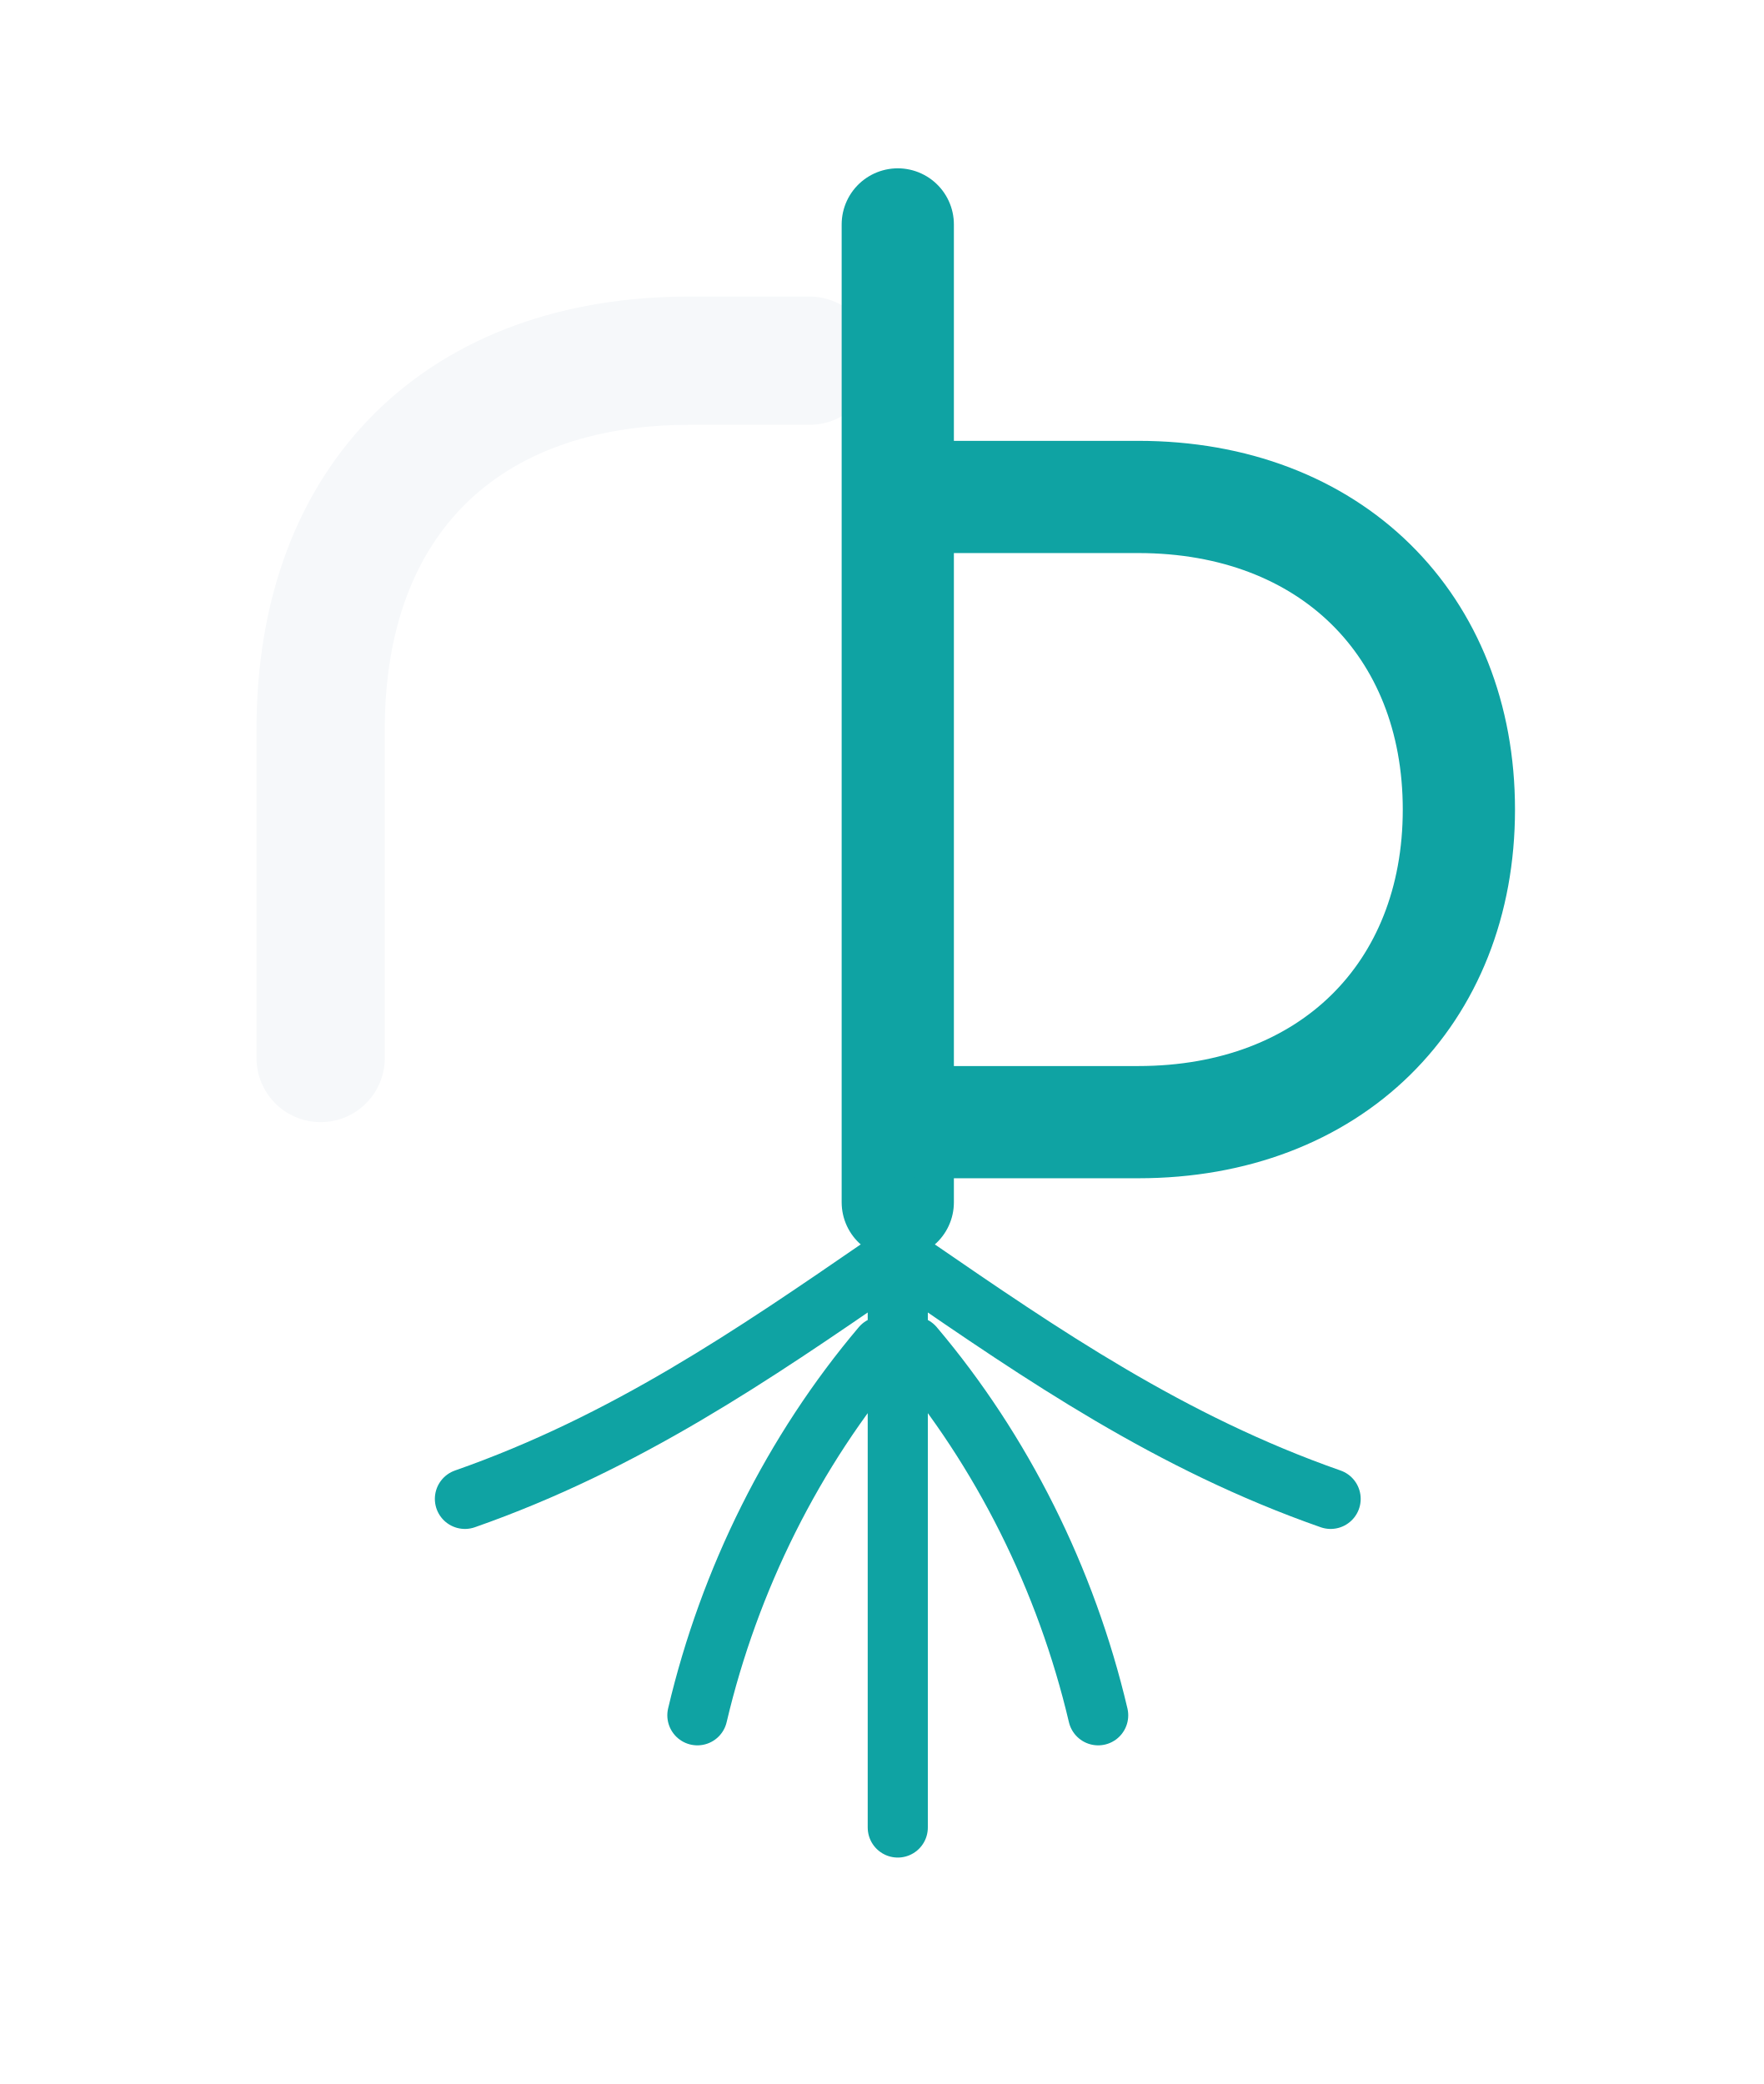
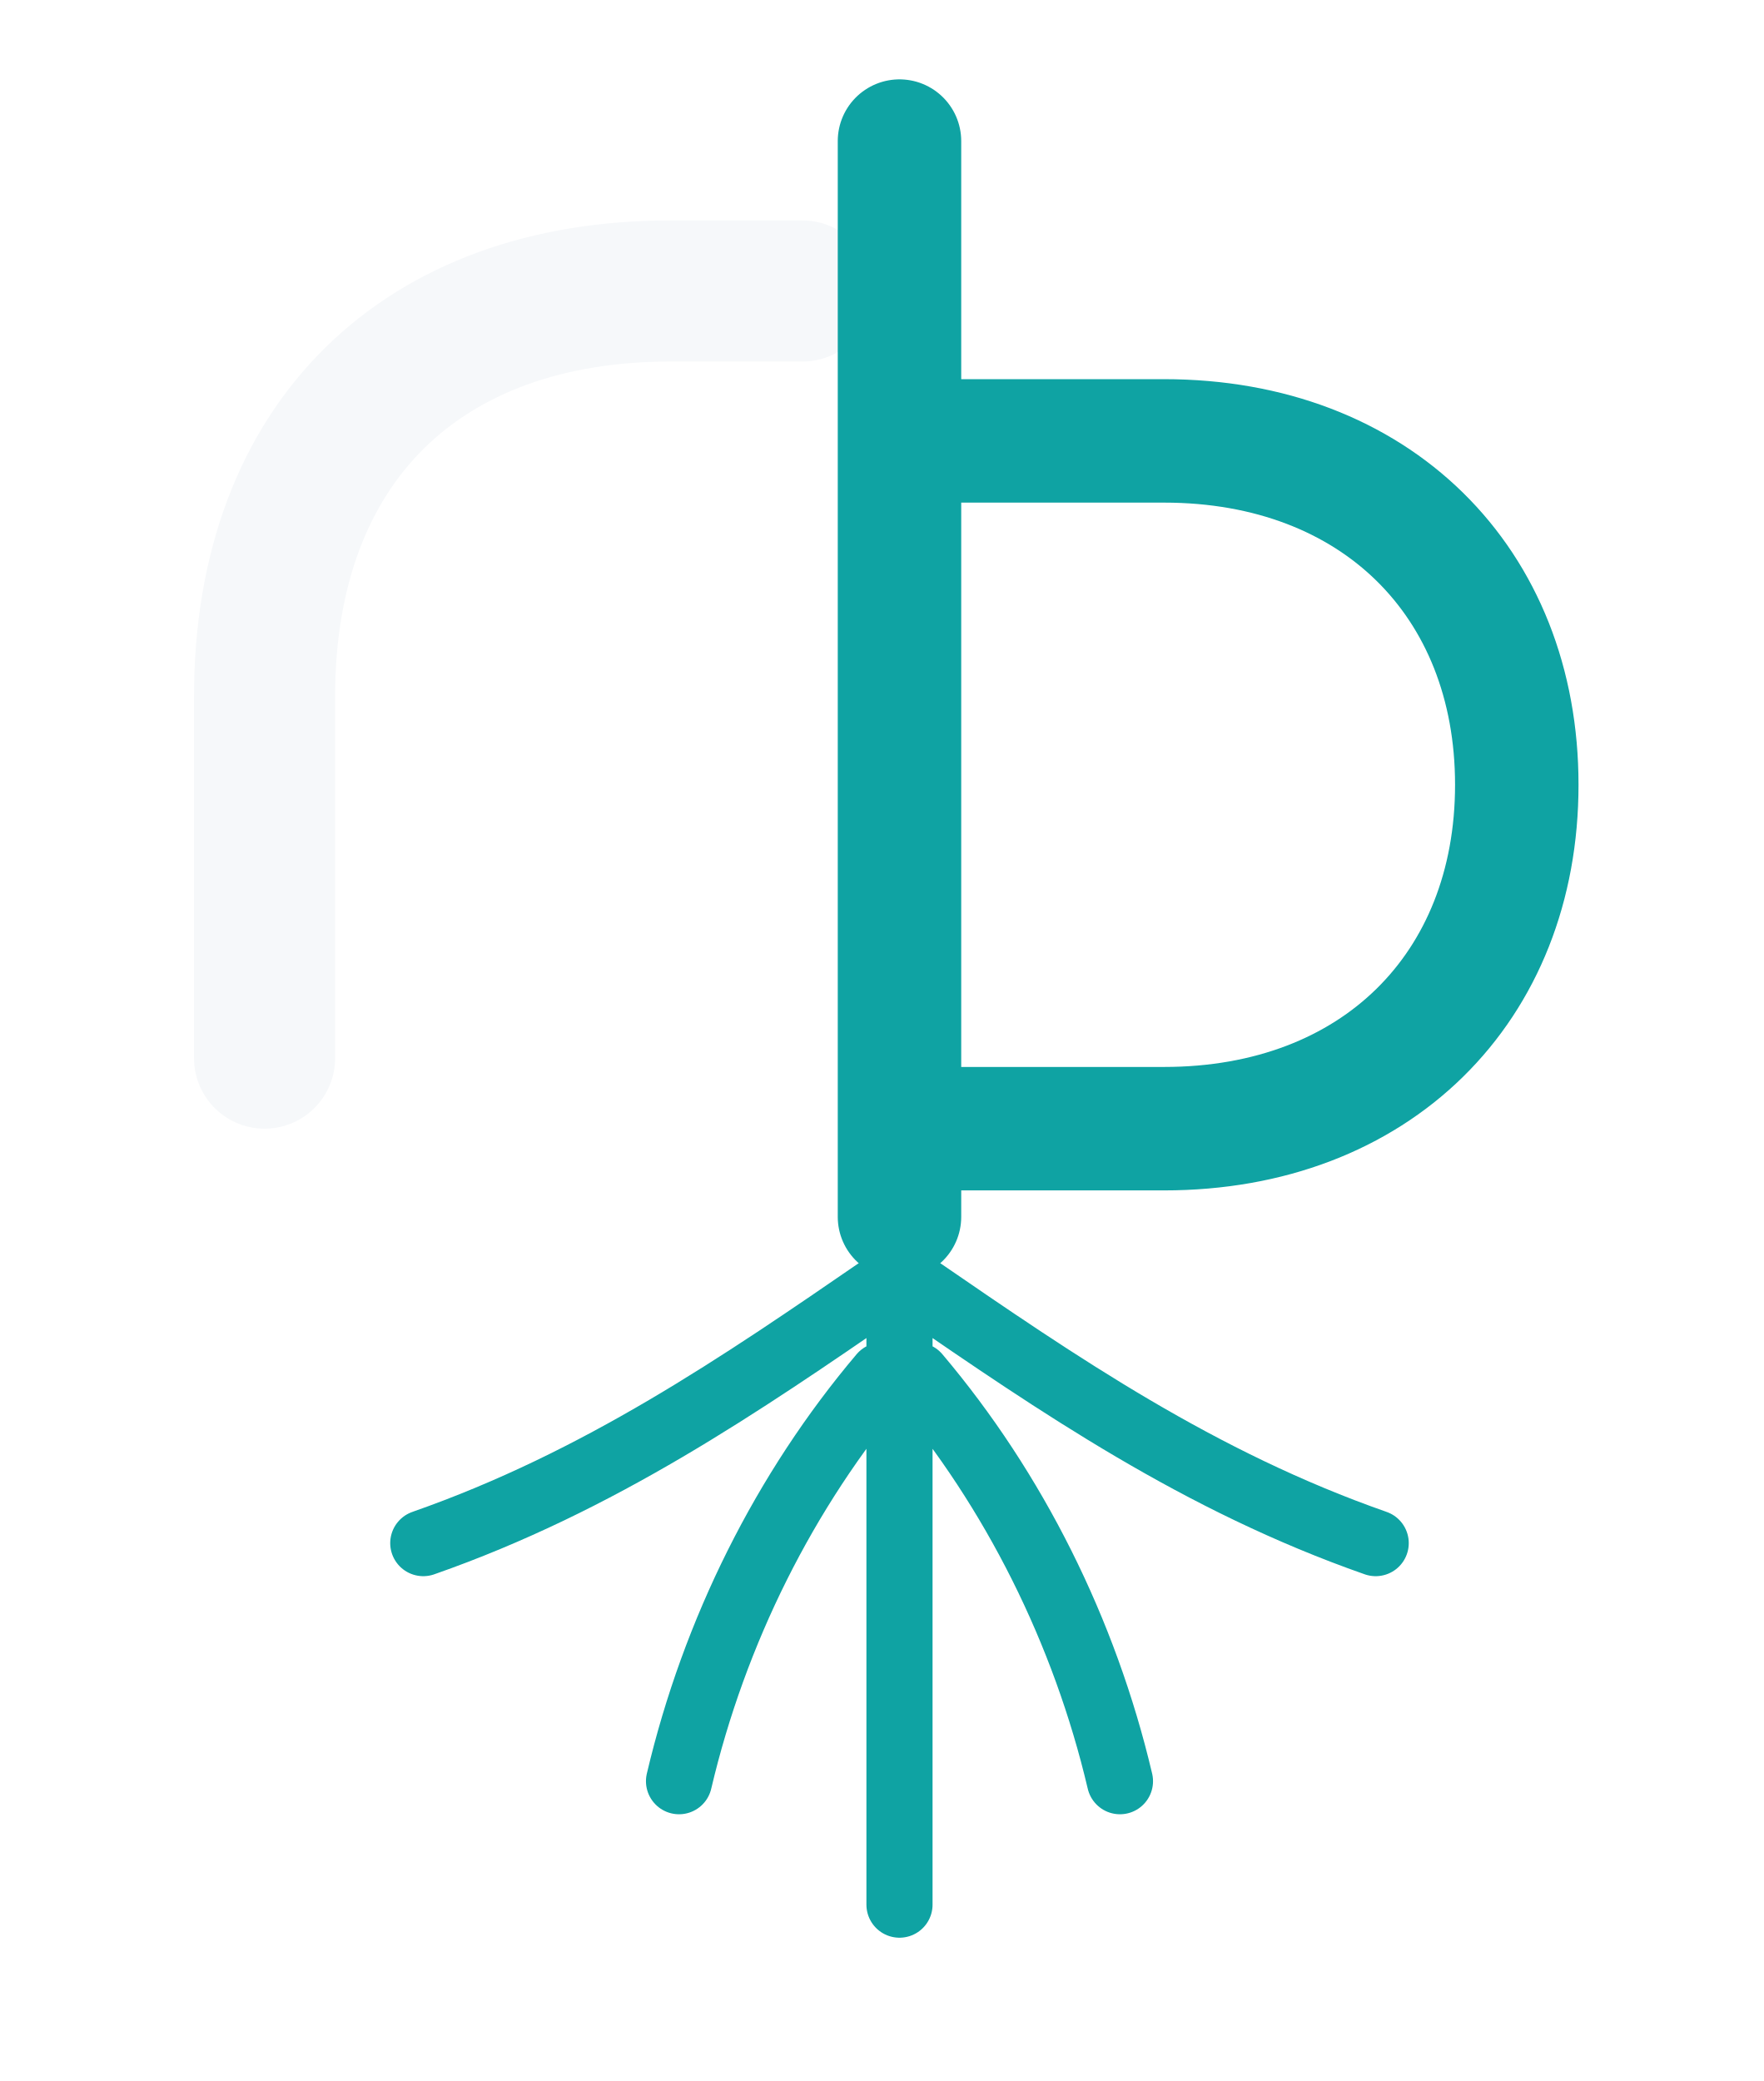
- <svg xmlns="http://www.w3.org/2000/svg" viewBox="0 0 220 260" role="img" aria-labelledby="title desc">
+ <svg xmlns="http://www.w3.org/2000/svg" viewBox="10 12 200 236" role="img" aria-labelledby="title desc">
  <path d="M40 132V91C40 62 58 45 86 45H101" fill="none" stroke="#F6F8FA" stroke-width="16" stroke-linecap="round" stroke-linejoin="round" />
  <path d="M112 28V150M112 62H142C166 62 182 78 182 101C182 124 166 140 142 140H112" fill="none" stroke="#0FA3A3" stroke-width="14" stroke-linecap="round" stroke-linejoin="round" />
  <path d="M112 150C112 178 112 204 112 228M110 158C94 169 78 180 58 187M110 168C99 181 91 197 87 214M114 158C130 169 146 180 166 187M114 168C125 181 133 197 137 214" fill="none" stroke="#0FA3A3" stroke-width="7.5" stroke-linecap="round" stroke-linejoin="round" />
</svg>
